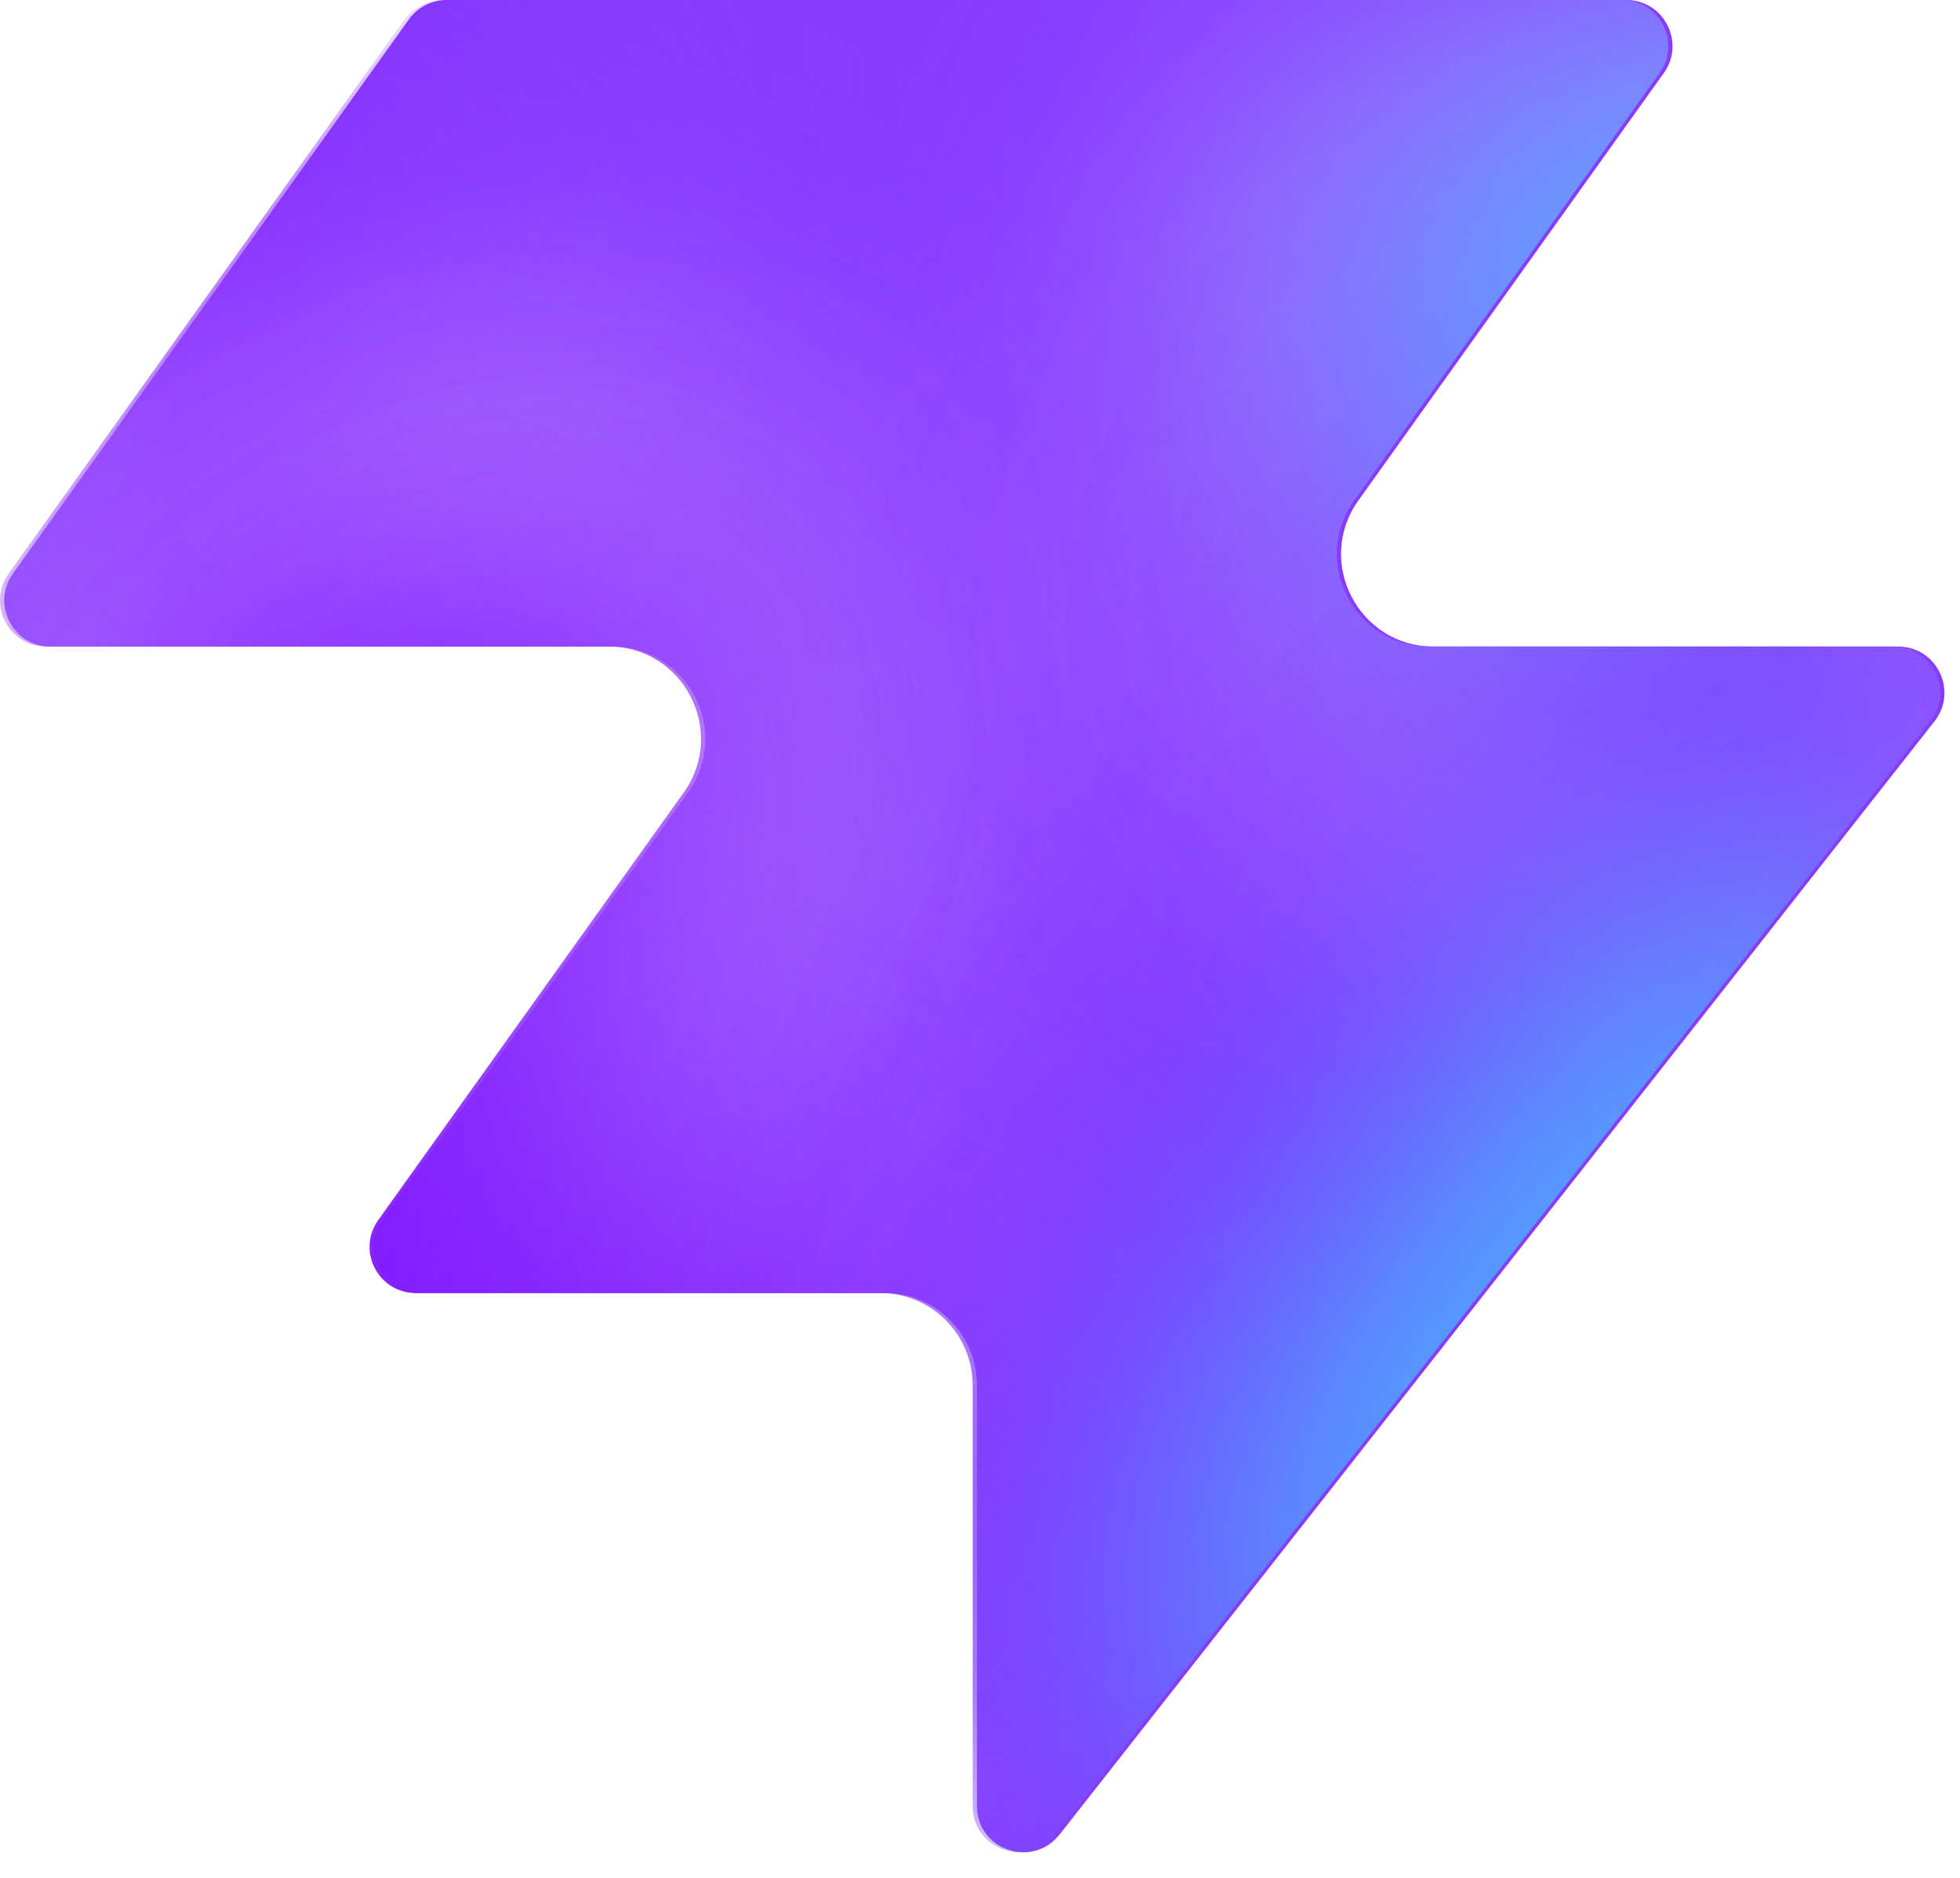
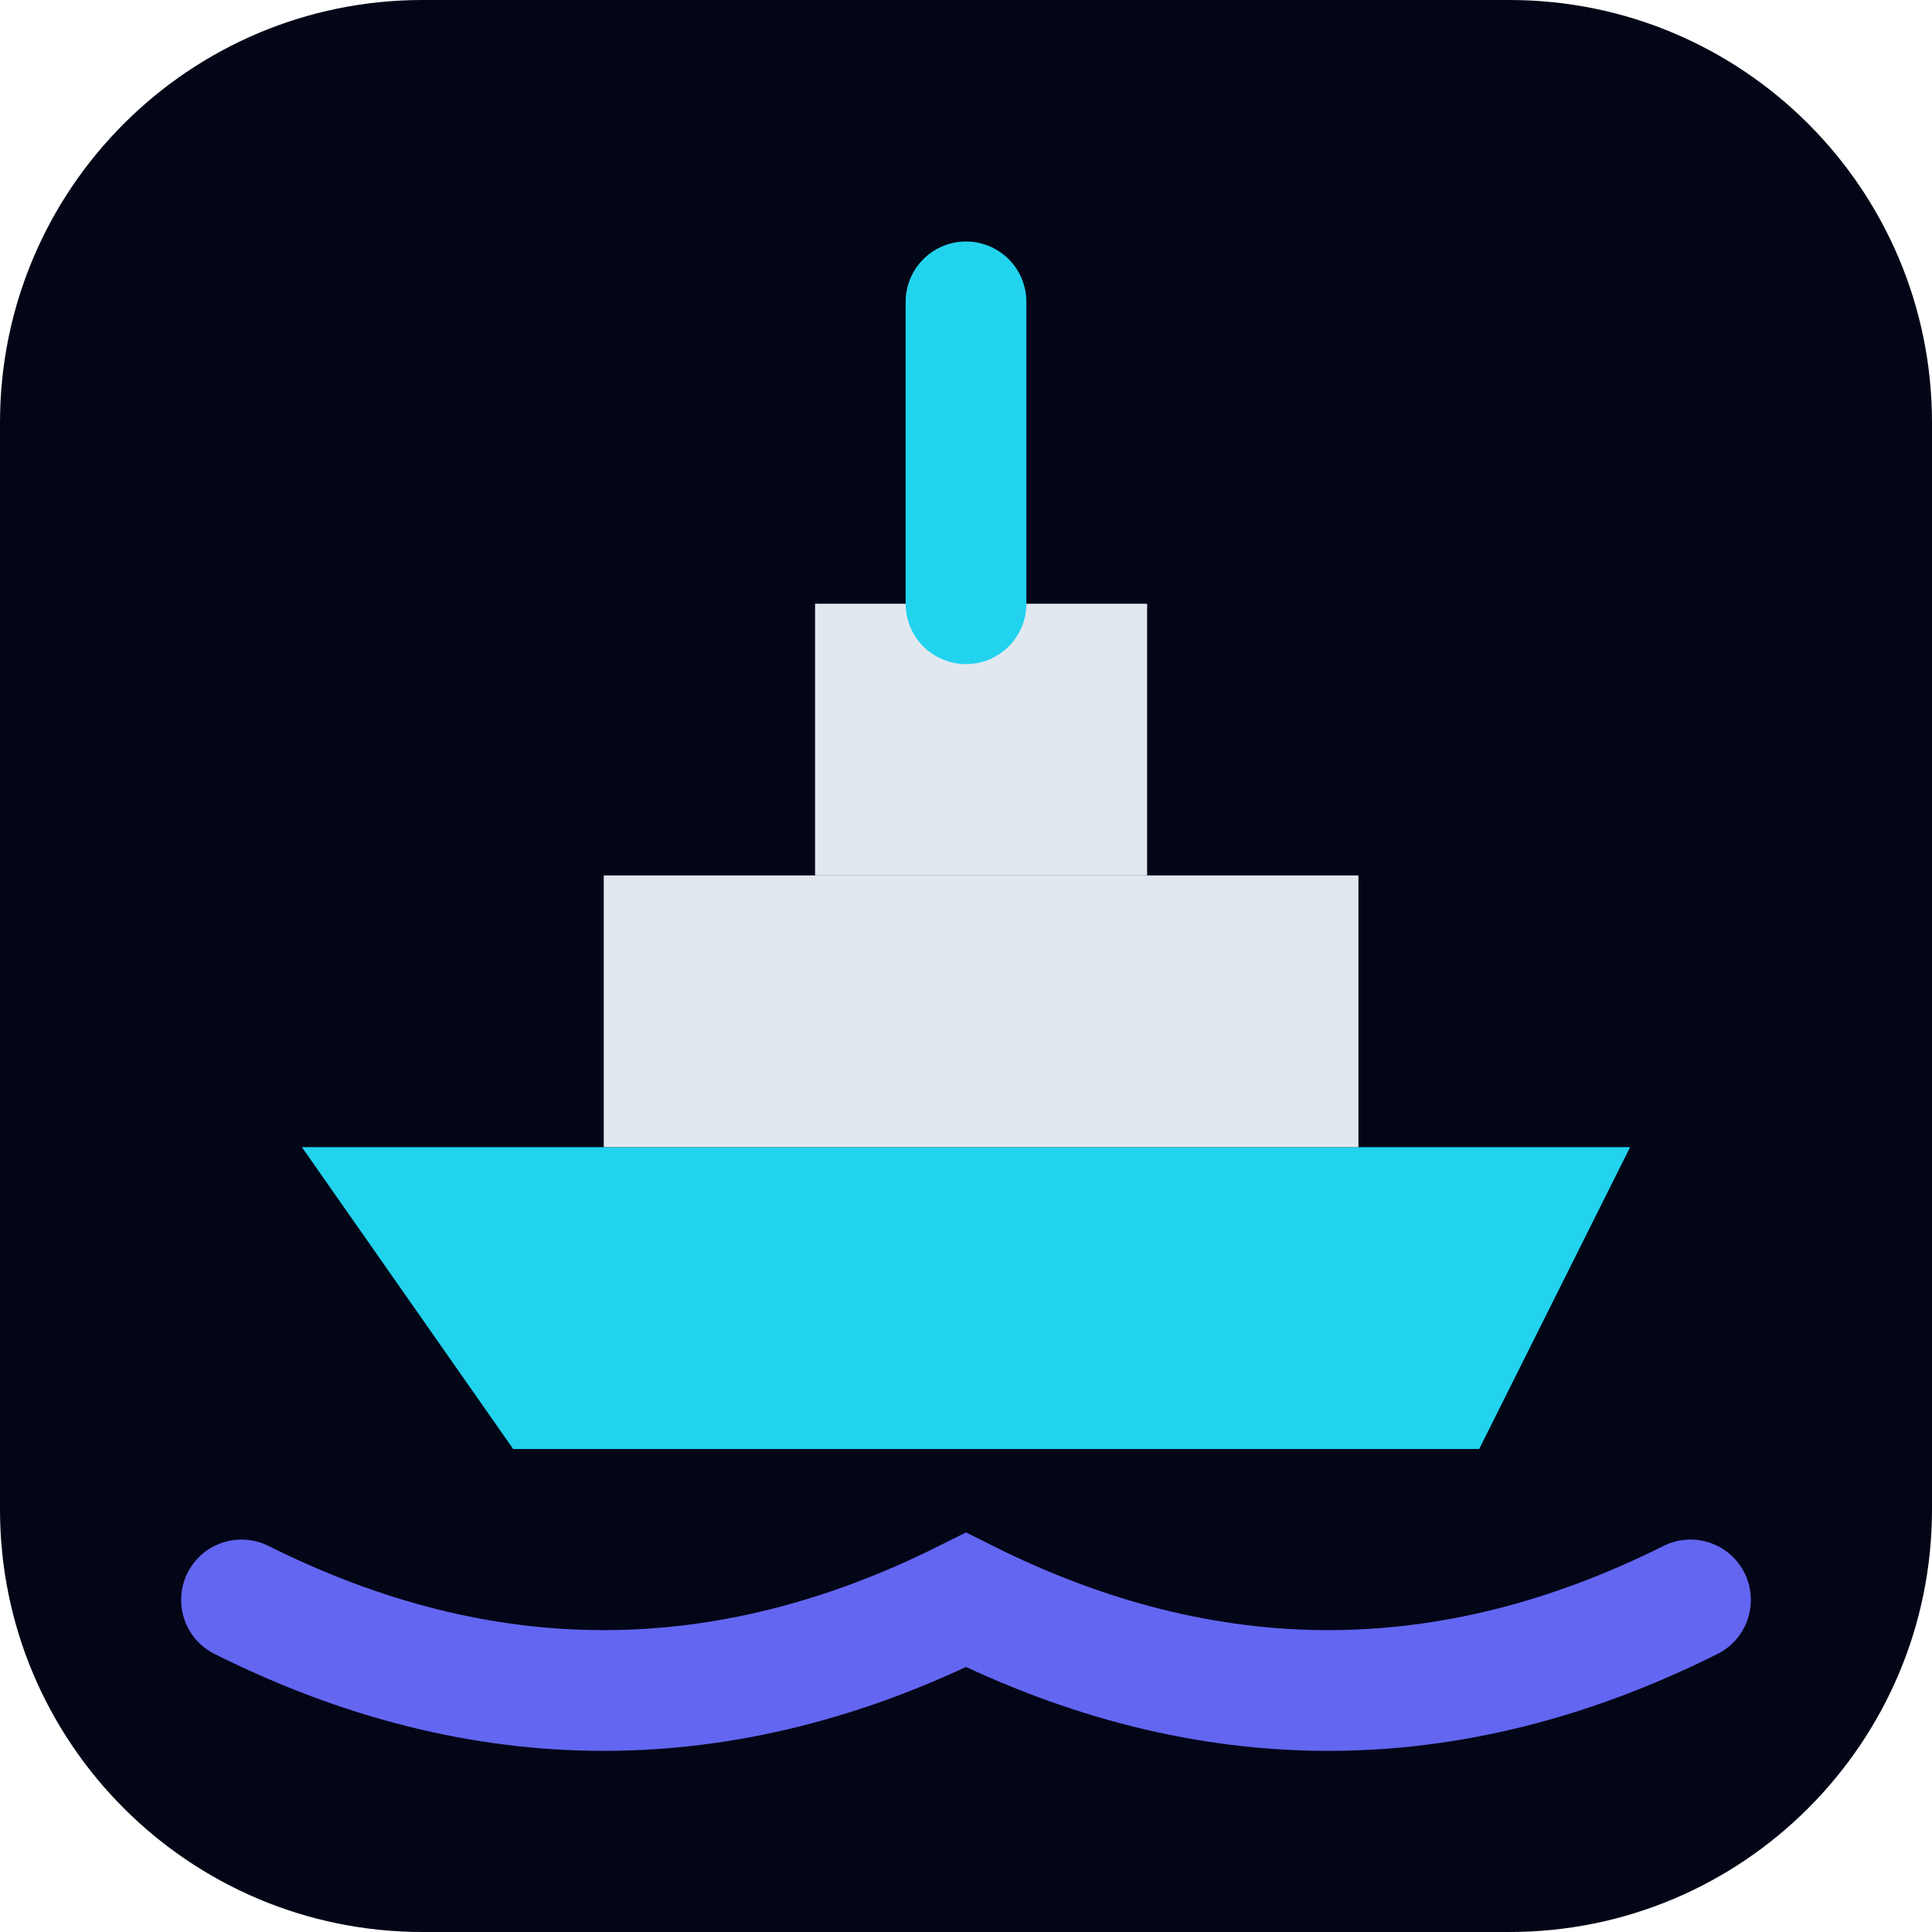
- <svg xmlns="http://www.w3.org/2000/svg" width="48" height="46" fill="none" viewBox="0 0 48 46">
-   <path fill="#863bff" d="M25.946 44.938c-.664.845-2.021.375-2.021-.698V33.937a2.26 2.26 0 0 0-2.262-2.262H10.287c-.92 0-1.456-1.04-.92-1.788l7.48-10.471c1.07-1.497 0-3.578-1.842-3.578H1.237c-.92 0-1.456-1.04-.92-1.788L10.013.474c.214-.297.556-.474.92-.474h28.894c.92 0 1.456 1.04.92 1.788l-7.48 10.471c-1.07 1.498 0 3.579 1.842 3.579h11.377c.943 0 1.473 1.088.89 1.83L25.947 44.94z" style="fill:#863bff;fill:color(display-p3 .525 .23 1);fill-opacity:1" />
-   <mask id="a" width="48" height="46" x="0" y="0" maskUnits="userSpaceOnUse" style="mask-type:alpha">
-     <path fill="#000" d="M25.842 44.938c-.664.844-2.021.375-2.021-.698V33.937a2.26 2.26 0 0 0-2.262-2.262H10.183c-.92 0-1.456-1.04-.92-1.788l7.48-10.471c1.07-1.498 0-3.579-1.842-3.579H1.133c-.92 0-1.456-1.04-.92-1.787L9.91.473c.214-.297.556-.474.92-.474h28.894c.92 0 1.456 1.04.92 1.788l-7.48 10.471c-1.07 1.498 0 3.578 1.842 3.578h11.377c.943 0 1.473 1.088.89 1.832L25.843 44.94z" style="fill:#000;fill-opacity:1" />
-   </mask>
-   <g mask="url(#a)">
-     <g filter="url(#b)">
-       <ellipse cx="5.508" cy="14.704" fill="#ede6ff" rx="5.508" ry="14.704" style="fill:#ede6ff;fill:color(display-p3 .927 .903 1);fill-opacity:1" transform="matrix(.00324 1 1 -.00324 -4.47 31.516)" />
-     </g>
-     <g filter="url(#c)">
-       <ellipse cx="10.399" cy="29.851" fill="#ede6ff" rx="10.399" ry="29.851" style="fill:#ede6ff;fill:color(display-p3 .927 .903 1);fill-opacity:1" transform="matrix(.00324 1 1 -.00324 -39.328 7.883)" />
-     </g>
-     <g filter="url(#d)">
-       <ellipse cx="5.508" cy="30.487" fill="#7e14ff" rx="5.508" ry="30.487" style="fill:#7e14ff;fill:color(display-p3 .492 .077 1);fill-opacity:1" transform="rotate(89.814 -25.913 -14.639)scale(1 -1)" />
-     </g>
-     <g filter="url(#e)">
-       <ellipse cx="5.508" cy="30.599" fill="#7e14ff" rx="5.508" ry="30.599" style="fill:#7e14ff;fill:color(display-p3 .492 .077 1);fill-opacity:1" transform="rotate(89.814 -32.644 -3.334)scale(1 -1)" />
-     </g>
-     <g filter="url(#f)">
-       <ellipse cx="5.508" cy="30.599" fill="#7e14ff" rx="5.508" ry="30.599" style="fill:#7e14ff;fill:color(display-p3 .492 .077 1);fill-opacity:1" transform="matrix(.00324 1 1 -.00324 -34.34 30.47)" />
-     </g>
-     <g filter="url(#g)">
-       <ellipse cx="14.072" cy="22.078" fill="#ede6ff" rx="14.072" ry="22.078" style="fill:#ede6ff;fill:color(display-p3 .927 .903 1);fill-opacity:1" transform="rotate(93.35 24.506 48.493)scale(-1 1)" />
-     </g>
-     <g filter="url(#h)">
-       <ellipse cx="3.47" cy="21.501" fill="#7e14ff" rx="3.47" ry="21.501" style="fill:#7e14ff;fill:color(display-p3 .492 .077 1);fill-opacity:1" transform="rotate(89.009 28.708 47.59)scale(-1 1)" />
-     </g>
-     <g filter="url(#i)">
-       <ellipse cx="3.47" cy="21.501" fill="#7e14ff" rx="3.47" ry="21.501" style="fill:#7e14ff;fill:color(display-p3 .492 .077 1);fill-opacity:1" transform="rotate(89.009 28.708 47.59)scale(-1 1)" />
-     </g>
-     <g filter="url(#j)">
-       <ellipse cx=".387" cy="8.972" fill="#7e14ff" rx="4.407" ry="29.108" style="fill:#7e14ff;fill:color(display-p3 .492 .077 1);fill-opacity:1" transform="rotate(39.51 .387 8.972)" />
-     </g>
-     <g filter="url(#k)">
-       <ellipse cx="47.523" cy="-6.092" fill="#7e14ff" rx="4.407" ry="29.108" style="fill:#7e14ff;fill:color(display-p3 .492 .077 1);fill-opacity:1" transform="rotate(37.892 47.523 -6.092)" />
-     </g>
-     <g filter="url(#l)">
-       <ellipse cx="41.412" cy="6.333" fill="#47bfff" rx="5.971" ry="9.665" style="fill:#47bfff;fill:color(display-p3 .28 .748 1);fill-opacity:1" transform="rotate(37.892 41.412 6.333)" />
-     </g>
-     <g filter="url(#m)">
-       <ellipse cx="-1.879" cy="38.332" fill="#7e14ff" rx="4.407" ry="29.108" style="fill:#7e14ff;fill:color(display-p3 .492 .077 1);fill-opacity:1" transform="rotate(37.892 -1.88 38.332)" />
-     </g>
-     <g filter="url(#n)">
-       <ellipse cx="-1.879" cy="38.332" fill="#7e14ff" rx="4.407" ry="29.108" style="fill:#7e14ff;fill:color(display-p3 .492 .077 1);fill-opacity:1" transform="rotate(37.892 -1.88 38.332)" />
-     </g>
-     <g filter="url(#o)">
-       <ellipse cx="35.651" cy="29.907" fill="#7e14ff" rx="4.407" ry="29.108" style="fill:#7e14ff;fill:color(display-p3 .492 .077 1);fill-opacity:1" transform="rotate(37.892 35.651 29.907)" />
-     </g>
-     <g filter="url(#p)">
-       <ellipse cx="38.418" cy="32.4" fill="#47bfff" rx="5.971" ry="15.297" style="fill:#47bfff;fill:color(display-p3 .28 .748 1);fill-opacity:1" transform="rotate(37.892 38.418 32.4)" />
-     </g>
-   </g>
-   <defs>
-     <filter id="b" width="60.045" height="41.654" x="-19.77" y="16.149" color-interpolation-filters="sRGB" filterUnits="userSpaceOnUse">
-       <feFlood flood-opacity="0" result="BackgroundImageFix" />
-       <feBlend in="SourceGraphic" in2="BackgroundImageFix" result="shape" />
-       <feGaussianBlur result="effect1_foregroundBlur_2002_17158" stdDeviation="7.659" />
-     </filter>
-     <filter id="c" width="90.34" height="51.437" x="-54.613" y="-7.533" color-interpolation-filters="sRGB" filterUnits="userSpaceOnUse">
-       <feFlood flood-opacity="0" result="BackgroundImageFix" />
-       <feBlend in="SourceGraphic" in2="BackgroundImageFix" result="shape" />
-       <feGaussianBlur result="effect1_foregroundBlur_2002_17158" stdDeviation="7.659" />
-     </filter>
-     <filter id="d" width="79.355" height="29.4" x="-49.64" y="2.03" color-interpolation-filters="sRGB" filterUnits="userSpaceOnUse">
-       <feFlood flood-opacity="0" result="BackgroundImageFix" />
-       <feBlend in="SourceGraphic" in2="BackgroundImageFix" result="shape" />
-       <feGaussianBlur result="effect1_foregroundBlur_2002_17158" stdDeviation="4.596" />
-     </filter>
-     <filter id="e" width="79.579" height="29.4" x="-45.045" y="20.029" color-interpolation-filters="sRGB" filterUnits="userSpaceOnUse">
-       <feFlood flood-opacity="0" result="BackgroundImageFix" />
-       <feBlend in="SourceGraphic" in2="BackgroundImageFix" result="shape" />
-       <feGaussianBlur result="effect1_foregroundBlur_2002_17158" stdDeviation="4.596" />
-     </filter>
-     <filter id="f" width="79.579" height="29.4" x="-43.513" y="21.178" color-interpolation-filters="sRGB" filterUnits="userSpaceOnUse">
-       <feFlood flood-opacity="0" result="BackgroundImageFix" />
-       <feBlend in="SourceGraphic" in2="BackgroundImageFix" result="shape" />
-       <feGaussianBlur result="effect1_foregroundBlur_2002_17158" stdDeviation="4.596" />
-     </filter>
-     <filter id="g" width="74.749" height="58.852" x="15.756" y="-17.901" color-interpolation-filters="sRGB" filterUnits="userSpaceOnUse">
-       <feFlood flood-opacity="0" result="BackgroundImageFix" />
-       <feBlend in="SourceGraphic" in2="BackgroundImageFix" result="shape" />
-       <feGaussianBlur result="effect1_foregroundBlur_2002_17158" stdDeviation="7.659" />
-     </filter>
-     <filter id="h" width="61.377" height="25.362" x="23.548" y="2.284" color-interpolation-filters="sRGB" filterUnits="userSpaceOnUse">
-       <feFlood flood-opacity="0" result="BackgroundImageFix" />
-       <feBlend in="SourceGraphic" in2="BackgroundImageFix" result="shape" />
-       <feGaussianBlur result="effect1_foregroundBlur_2002_17158" stdDeviation="4.596" />
-     </filter>
-     <filter id="i" width="61.377" height="25.362" x="23.548" y="2.284" color-interpolation-filters="sRGB" filterUnits="userSpaceOnUse">
-       <feFlood flood-opacity="0" result="BackgroundImageFix" />
-       <feBlend in="SourceGraphic" in2="BackgroundImageFix" result="shape" />
-       <feGaussianBlur result="effect1_foregroundBlur_2002_17158" stdDeviation="4.596" />
-     </filter>
-     <filter id="j" width="56.045" height="63.649" x="-27.636" y="-22.853" color-interpolation-filters="sRGB" filterUnits="userSpaceOnUse">
-       <feFlood flood-opacity="0" result="BackgroundImageFix" />
-       <feBlend in="SourceGraphic" in2="BackgroundImageFix" result="shape" />
-       <feGaussianBlur result="effect1_foregroundBlur_2002_17158" stdDeviation="4.596" />
-     </filter>
-     <filter id="k" width="54.814" height="64.646" x="20.116" y="-38.415" color-interpolation-filters="sRGB" filterUnits="userSpaceOnUse">
-       <feFlood flood-opacity="0" result="BackgroundImageFix" />
-       <feBlend in="SourceGraphic" in2="BackgroundImageFix" result="shape" />
-       <feGaussianBlur result="effect1_foregroundBlur_2002_17158" stdDeviation="4.596" />
-     </filter>
-     <filter id="l" width="33.541" height="35.313" x="24.641" y="-11.323" color-interpolation-filters="sRGB" filterUnits="userSpaceOnUse">
-       <feFlood flood-opacity="0" result="BackgroundImageFix" />
-       <feBlend in="SourceGraphic" in2="BackgroundImageFix" result="shape" />
-       <feGaussianBlur result="effect1_foregroundBlur_2002_17158" stdDeviation="4.596" />
-     </filter>
-     <filter id="m" width="54.814" height="64.646" x="-29.286" y="6.009" color-interpolation-filters="sRGB" filterUnits="userSpaceOnUse">
-       <feFlood flood-opacity="0" result="BackgroundImageFix" />
-       <feBlend in="SourceGraphic" in2="BackgroundImageFix" result="shape" />
-       <feGaussianBlur result="effect1_foregroundBlur_2002_17158" stdDeviation="4.596" />
-     </filter>
-     <filter id="n" width="54.814" height="64.646" x="-29.286" y="6.009" color-interpolation-filters="sRGB" filterUnits="userSpaceOnUse">
-       <feFlood flood-opacity="0" result="BackgroundImageFix" />
-       <feBlend in="SourceGraphic" in2="BackgroundImageFix" result="shape" />
-       <feGaussianBlur result="effect1_foregroundBlur_2002_17158" stdDeviation="4.596" />
-     </filter>
-     <filter id="o" width="54.814" height="64.646" x="8.244" y="-2.416" color-interpolation-filters="sRGB" filterUnits="userSpaceOnUse">
-       <feFlood flood-opacity="0" result="BackgroundImageFix" />
-       <feBlend in="SourceGraphic" in2="BackgroundImageFix" result="shape" />
-       <feGaussianBlur result="effect1_foregroundBlur_2002_17158" stdDeviation="4.596" />
-     </filter>
-     <filter id="p" width="39.409" height="43.623" x="18.713" y="10.588" color-interpolation-filters="sRGB" filterUnits="userSpaceOnUse">
-       <feFlood flood-opacity="0" result="BackgroundImageFix" />
-       <feBlend in="SourceGraphic" in2="BackgroundImageFix" result="shape" />
-       <feGaussianBlur result="effect1_foregroundBlur_2002_17158" stdDeviation="4.596" />
-     </filter>
-   </defs>
+ <svg xmlns="http://www.w3.org/2000/svg" viewBox="0 0 64 64">
+   <rect width="64" height="64" rx="14" fill="#020617" />
+   <path d="M10 38h44l-5 10H17z" fill="#22d3ee" />
+   <path d="M20 29h25v9H20z" fill="#e2e8f0" />
+   <path d="M27 20h11v9H27z" fill="#e2e8f0" />
+   <path d="M32 10v10" stroke="#22d3ee" stroke-width="4" stroke-linecap="round" />
+   <path d="M8 53c8 4 16 4 24 0 8 4 16 4 24 0" fill="none" stroke="#6366f1" stroke-width="4" stroke-linecap="round" />
</svg>
